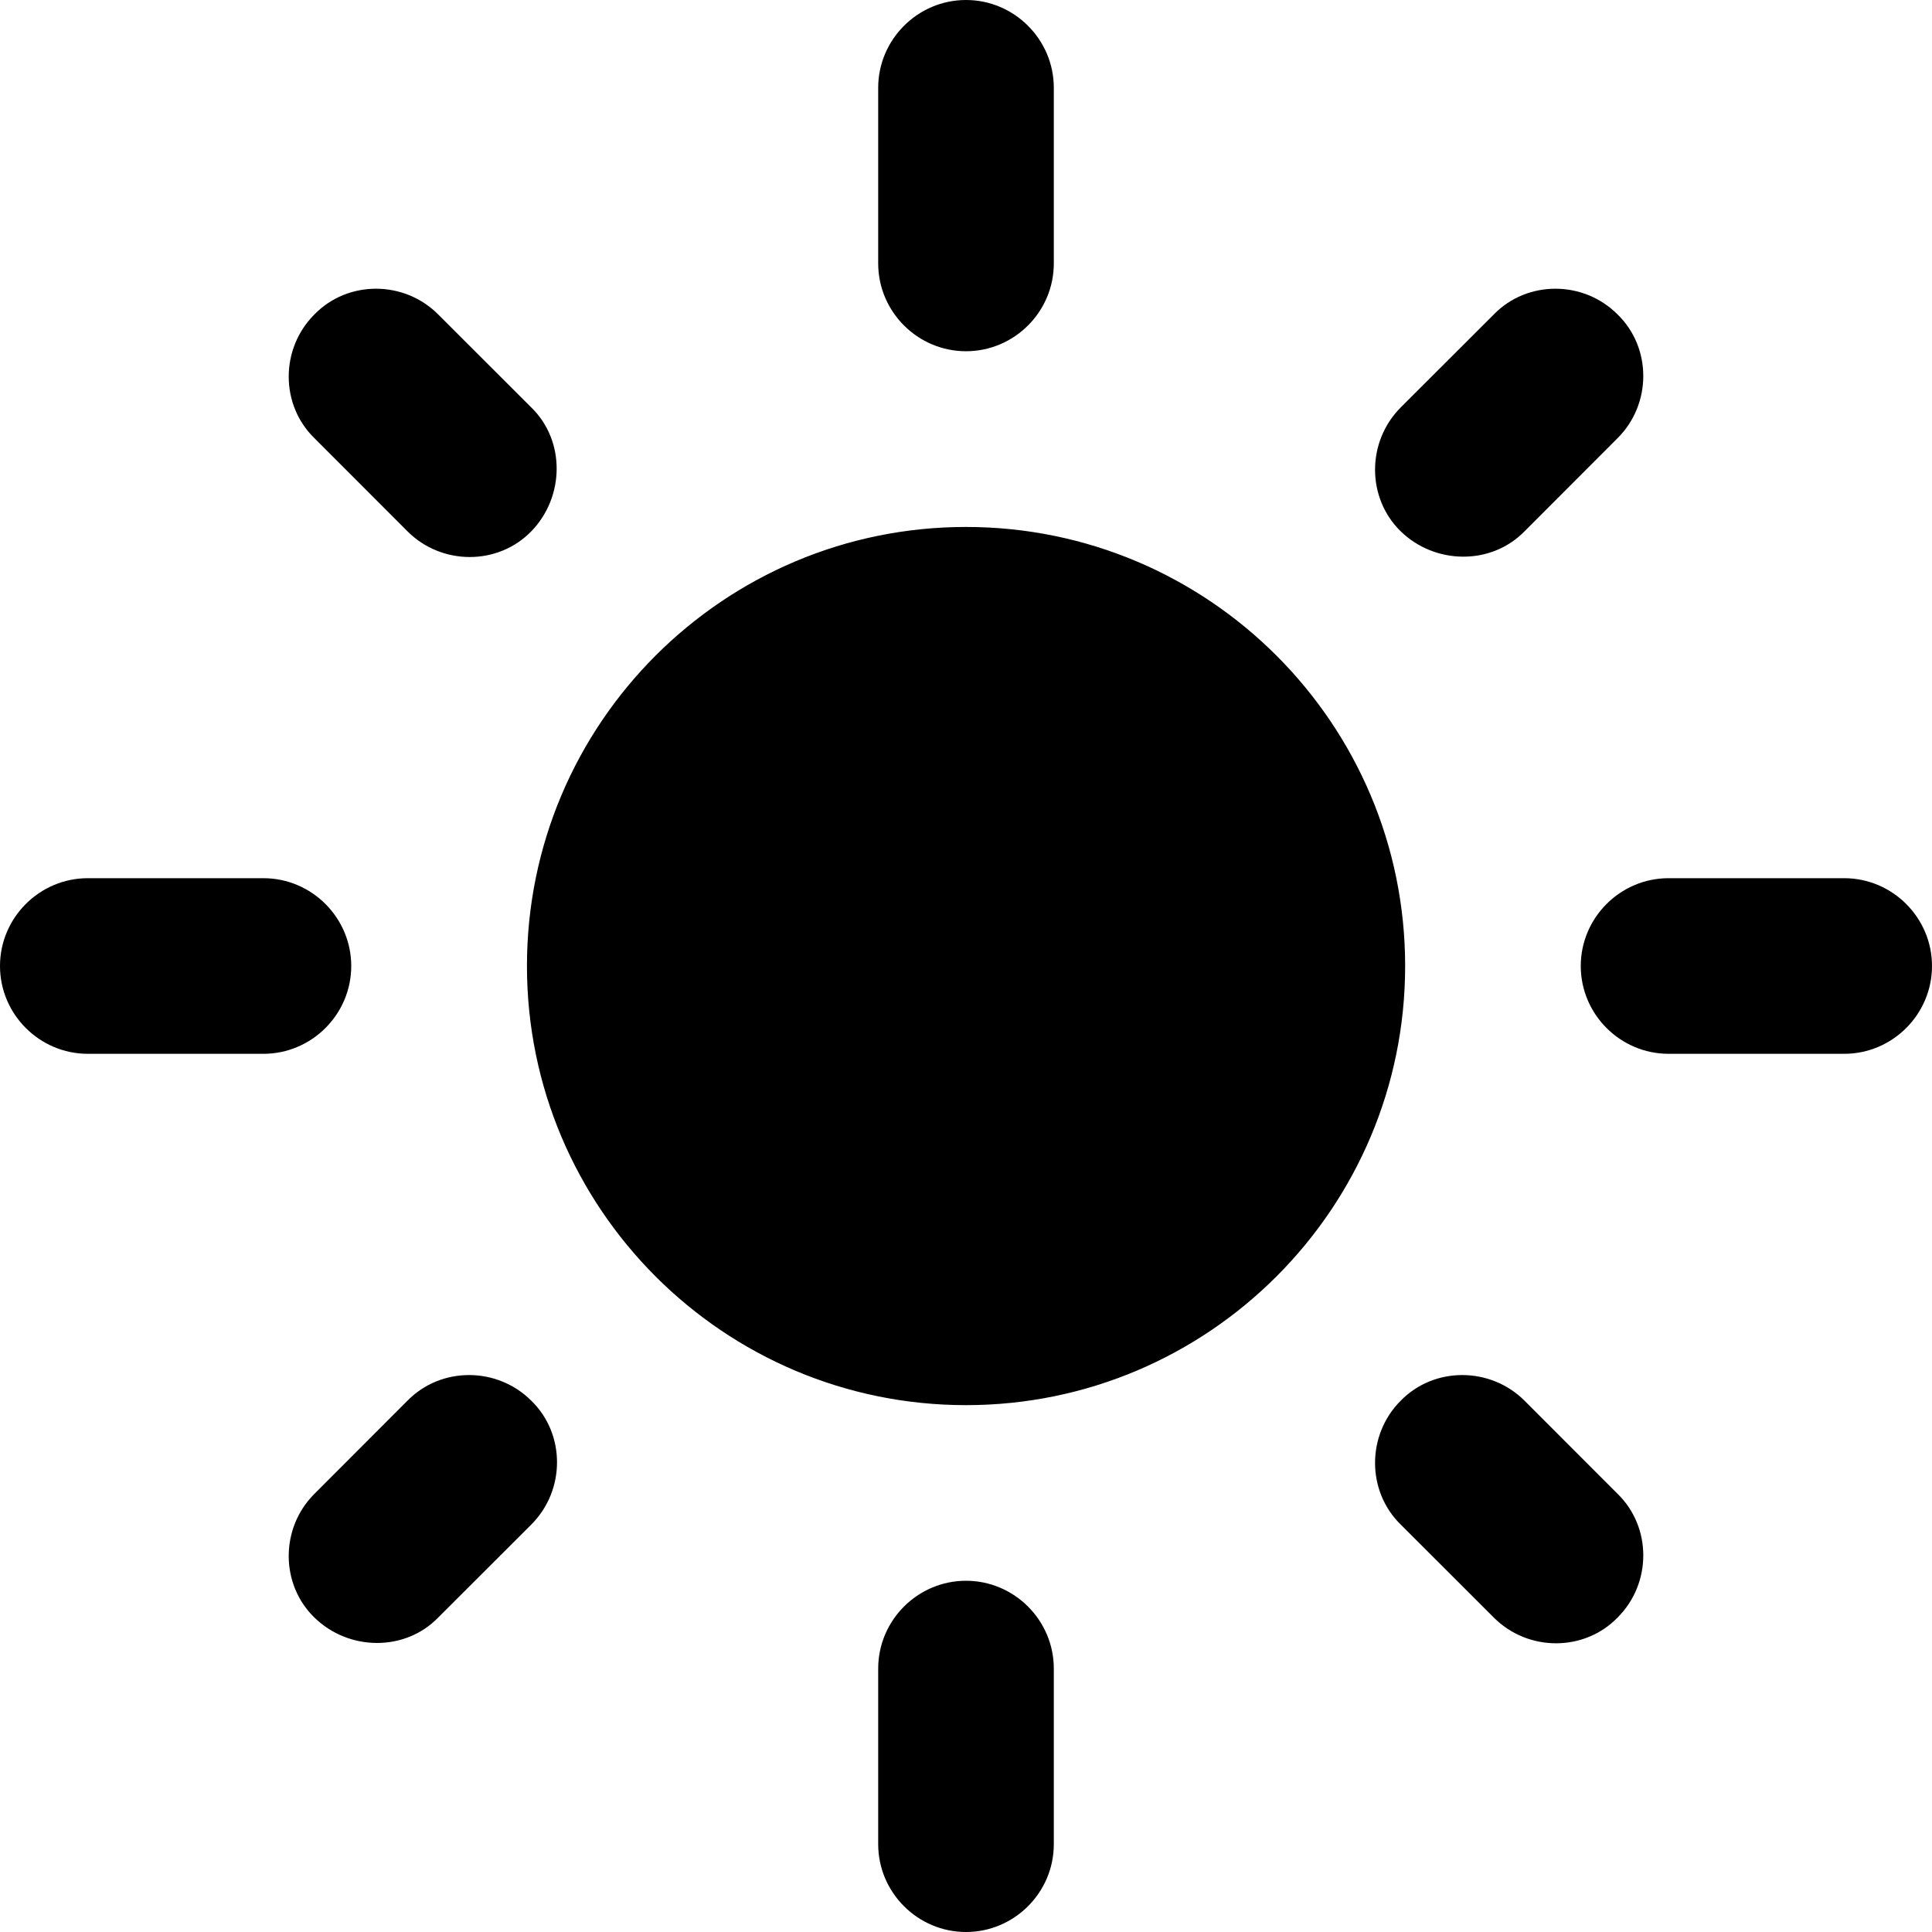
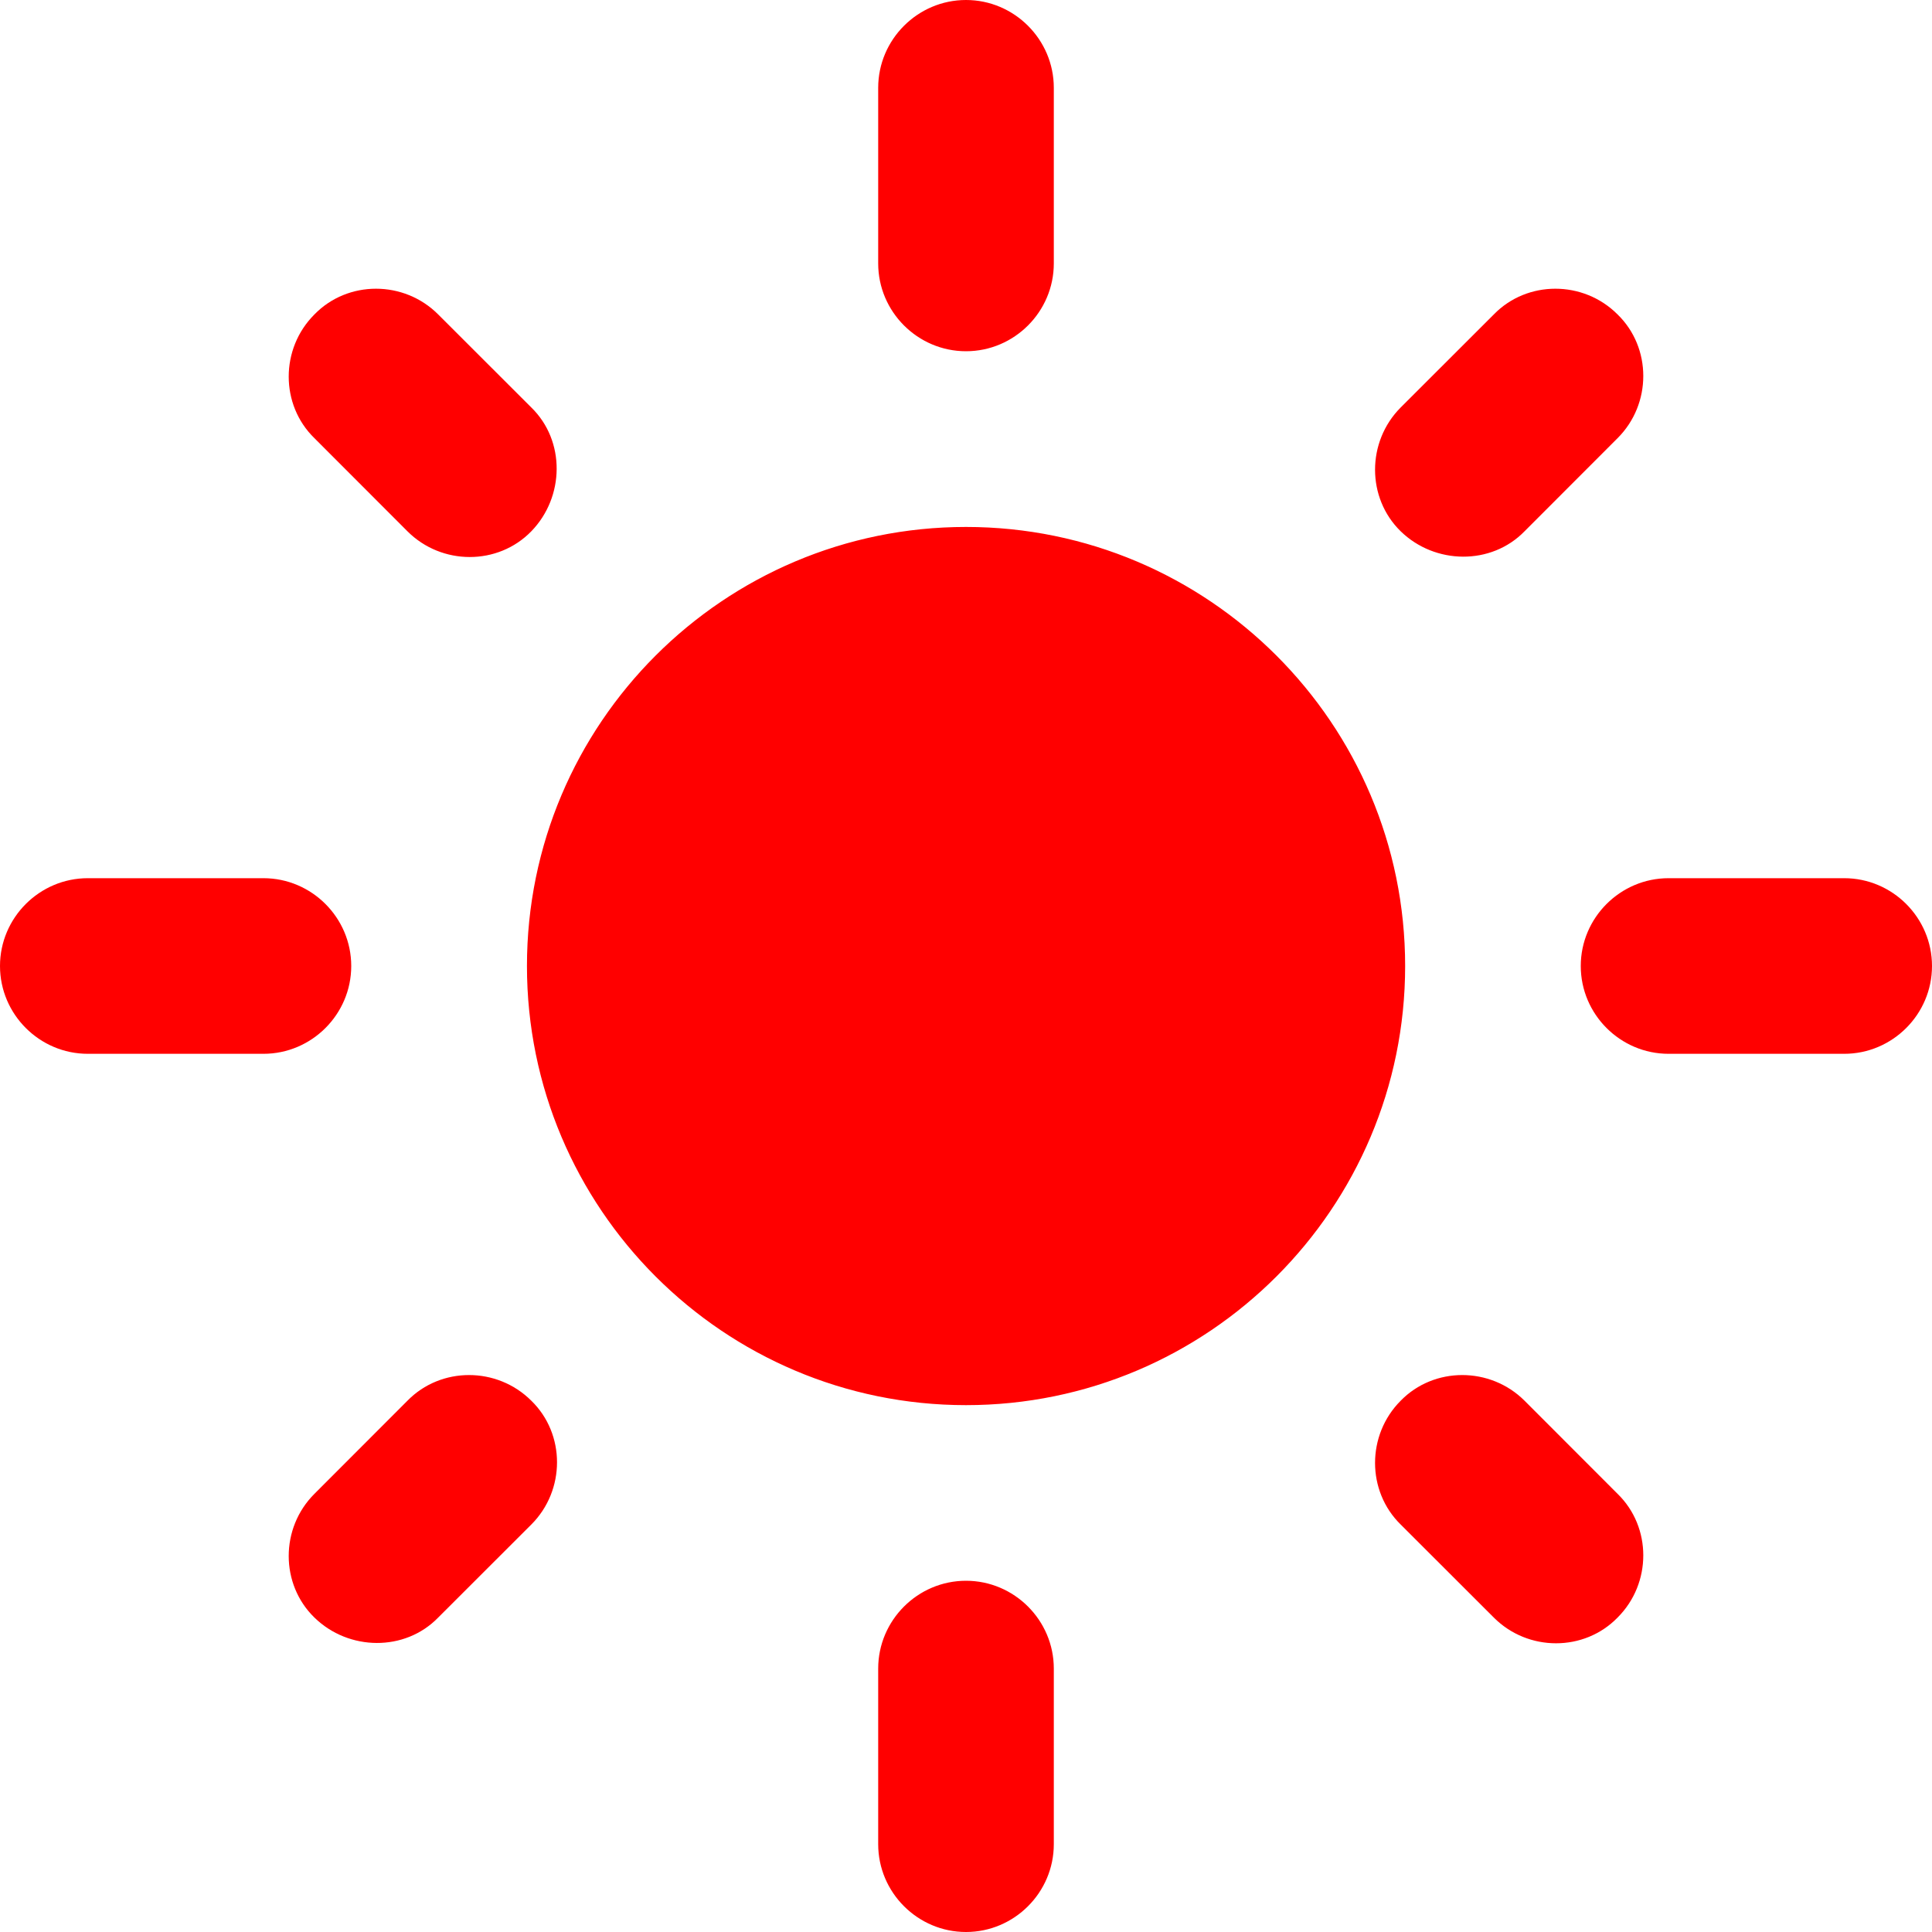
<svg xmlns="http://www.w3.org/2000/svg" width="20" height="20" viewBox="0 0 20 20" fill="none">
-   <path d="M10 5.455C7.491 5.455 5.455 7.491 5.455 10C5.455 12.509 7.491 14.546 10 14.546C12.509 14.546 14.546 12.509 14.546 10C14.546 7.491 12.509 5.455 10 5.455ZM0.909 10.909H2.727C3.227 10.909 3.636 10.5 3.636 10C3.636 9.5 3.227 9.091 2.727 9.091H0.909C0.409 9.091 0 9.5 0 10C0 10.5 0.409 10.909 0.909 10.909ZM17.273 10.909H19.091C19.591 10.909 20 10.5 20 10C20 9.5 19.591 9.091 19.091 9.091H17.273C16.773 9.091 16.364 9.5 16.364 10C16.364 10.5 16.773 10.909 17.273 10.909ZM9.091 0.909V2.727C9.091 3.227 9.5 3.636 10 3.636C10.5 3.636 10.909 3.227 10.909 2.727V0.909C10.909 0.409 10.5 0 10 0C9.5 0 9.091 0.409 9.091 0.909ZM9.091 17.273V19.091C9.091 19.591 9.5 20 10 20C10.5 20 10.909 19.591 10.909 19.091V17.273C10.909 16.773 10.5 16.364 10 16.364C9.5 16.364 9.091 16.773 9.091 17.273ZM4.536 3.255C4.182 2.9 3.6 2.9 3.255 3.255C2.9 3.609 2.9 4.191 3.255 4.536L4.218 5.5C4.573 5.855 5.155 5.855 5.5 5.5C5.845 5.145 5.855 4.564 5.5 4.218L4.536 3.255ZM15.782 14.5C15.427 14.146 14.845 14.146 14.5 14.5C14.146 14.854 14.146 15.436 14.5 15.782L15.464 16.745C15.818 17.1 16.4 17.1 16.745 16.745C17.1 16.391 17.1 15.809 16.745 15.464L15.782 14.5ZM16.745 4.536C17.1 4.182 17.1 3.6 16.745 3.255C16.391 2.9 15.809 2.9 15.464 3.255L14.5 4.218C14.146 4.573 14.146 5.155 14.5 5.5C14.854 5.845 15.436 5.855 15.782 5.5L16.745 4.536ZM5.5 15.782C5.855 15.427 5.855 14.845 5.5 14.5C5.145 14.146 4.564 14.146 4.218 14.5L3.255 15.464C2.9 15.818 2.9 16.4 3.255 16.745C3.609 17.091 4.191 17.1 4.536 16.745L5.5 15.782Z" fill="currentColor" />
+   <path d="M10 5.455C7.491 5.455 5.455 7.491 5.455 10C5.455 12.509 7.491 14.546 10 14.546C12.509 14.546 14.546 12.509 14.546 10C14.546 7.491 12.509 5.455 10 5.455ZM0.909 10.909H2.727C3.227 10.909 3.636 10.5 3.636 10C3.636 9.5 3.227 9.091 2.727 9.091H0.909C0.409 9.091 0 9.5 0 10C0 10.5 0.409 10.909 0.909 10.909ZM17.273 10.909H19.091C19.591 10.909 20 10.5 20 10C20 9.5 19.591 9.091 19.091 9.091H17.273C16.773 9.091 16.364 9.5 16.364 10C16.364 10.5 16.773 10.909 17.273 10.909ZM9.091 0.909V2.727C9.091 3.227 9.5 3.636 10 3.636C10.5 3.636 10.909 3.227 10.909 2.727V0.909C10.909 0.409 10.5 0 10 0C9.5 0 9.091 0.409 9.091 0.909ZM9.091 17.273V19.091C9.091 19.591 9.5 20 10 20C10.5 20 10.909 19.591 10.909 19.091V17.273C10.909 16.773 10.5 16.364 10 16.364C9.5 16.364 9.091 16.773 9.091 17.273ZM4.536 3.255C4.182 2.9 3.6 2.9 3.255 3.255C2.9 3.609 2.9 4.191 3.255 4.536L4.218 5.5C4.573 5.855 5.155 5.855 5.5 5.5C5.845 5.145 5.855 4.564 5.5 4.218L4.536 3.255ZM15.782 14.5C15.427 14.146 14.845 14.146 14.5 14.5C14.146 14.854 14.146 15.436 14.5 15.782L15.464 16.745C15.818 17.1 16.4 17.1 16.745 16.745C17.1 16.391 17.1 15.809 16.745 15.464L15.782 14.5ZM16.745 4.536C17.1 4.182 17.1 3.6 16.745 3.255C16.391 2.9 15.809 2.9 15.464 3.255L14.5 4.218C14.146 4.573 14.146 5.155 14.5 5.5C14.854 5.845 15.436 5.855 15.782 5.5L16.745 4.536ZM5.5 15.782C5.855 15.427 5.855 14.845 5.5 14.5C5.145 14.146 4.564 14.146 4.218 14.5L3.255 15.464C2.9 15.818 2.9 16.4 3.255 16.745C3.609 17.091 4.191 17.1 4.536 16.745L5.5 15.782Z" fill="red" />
</svg>
